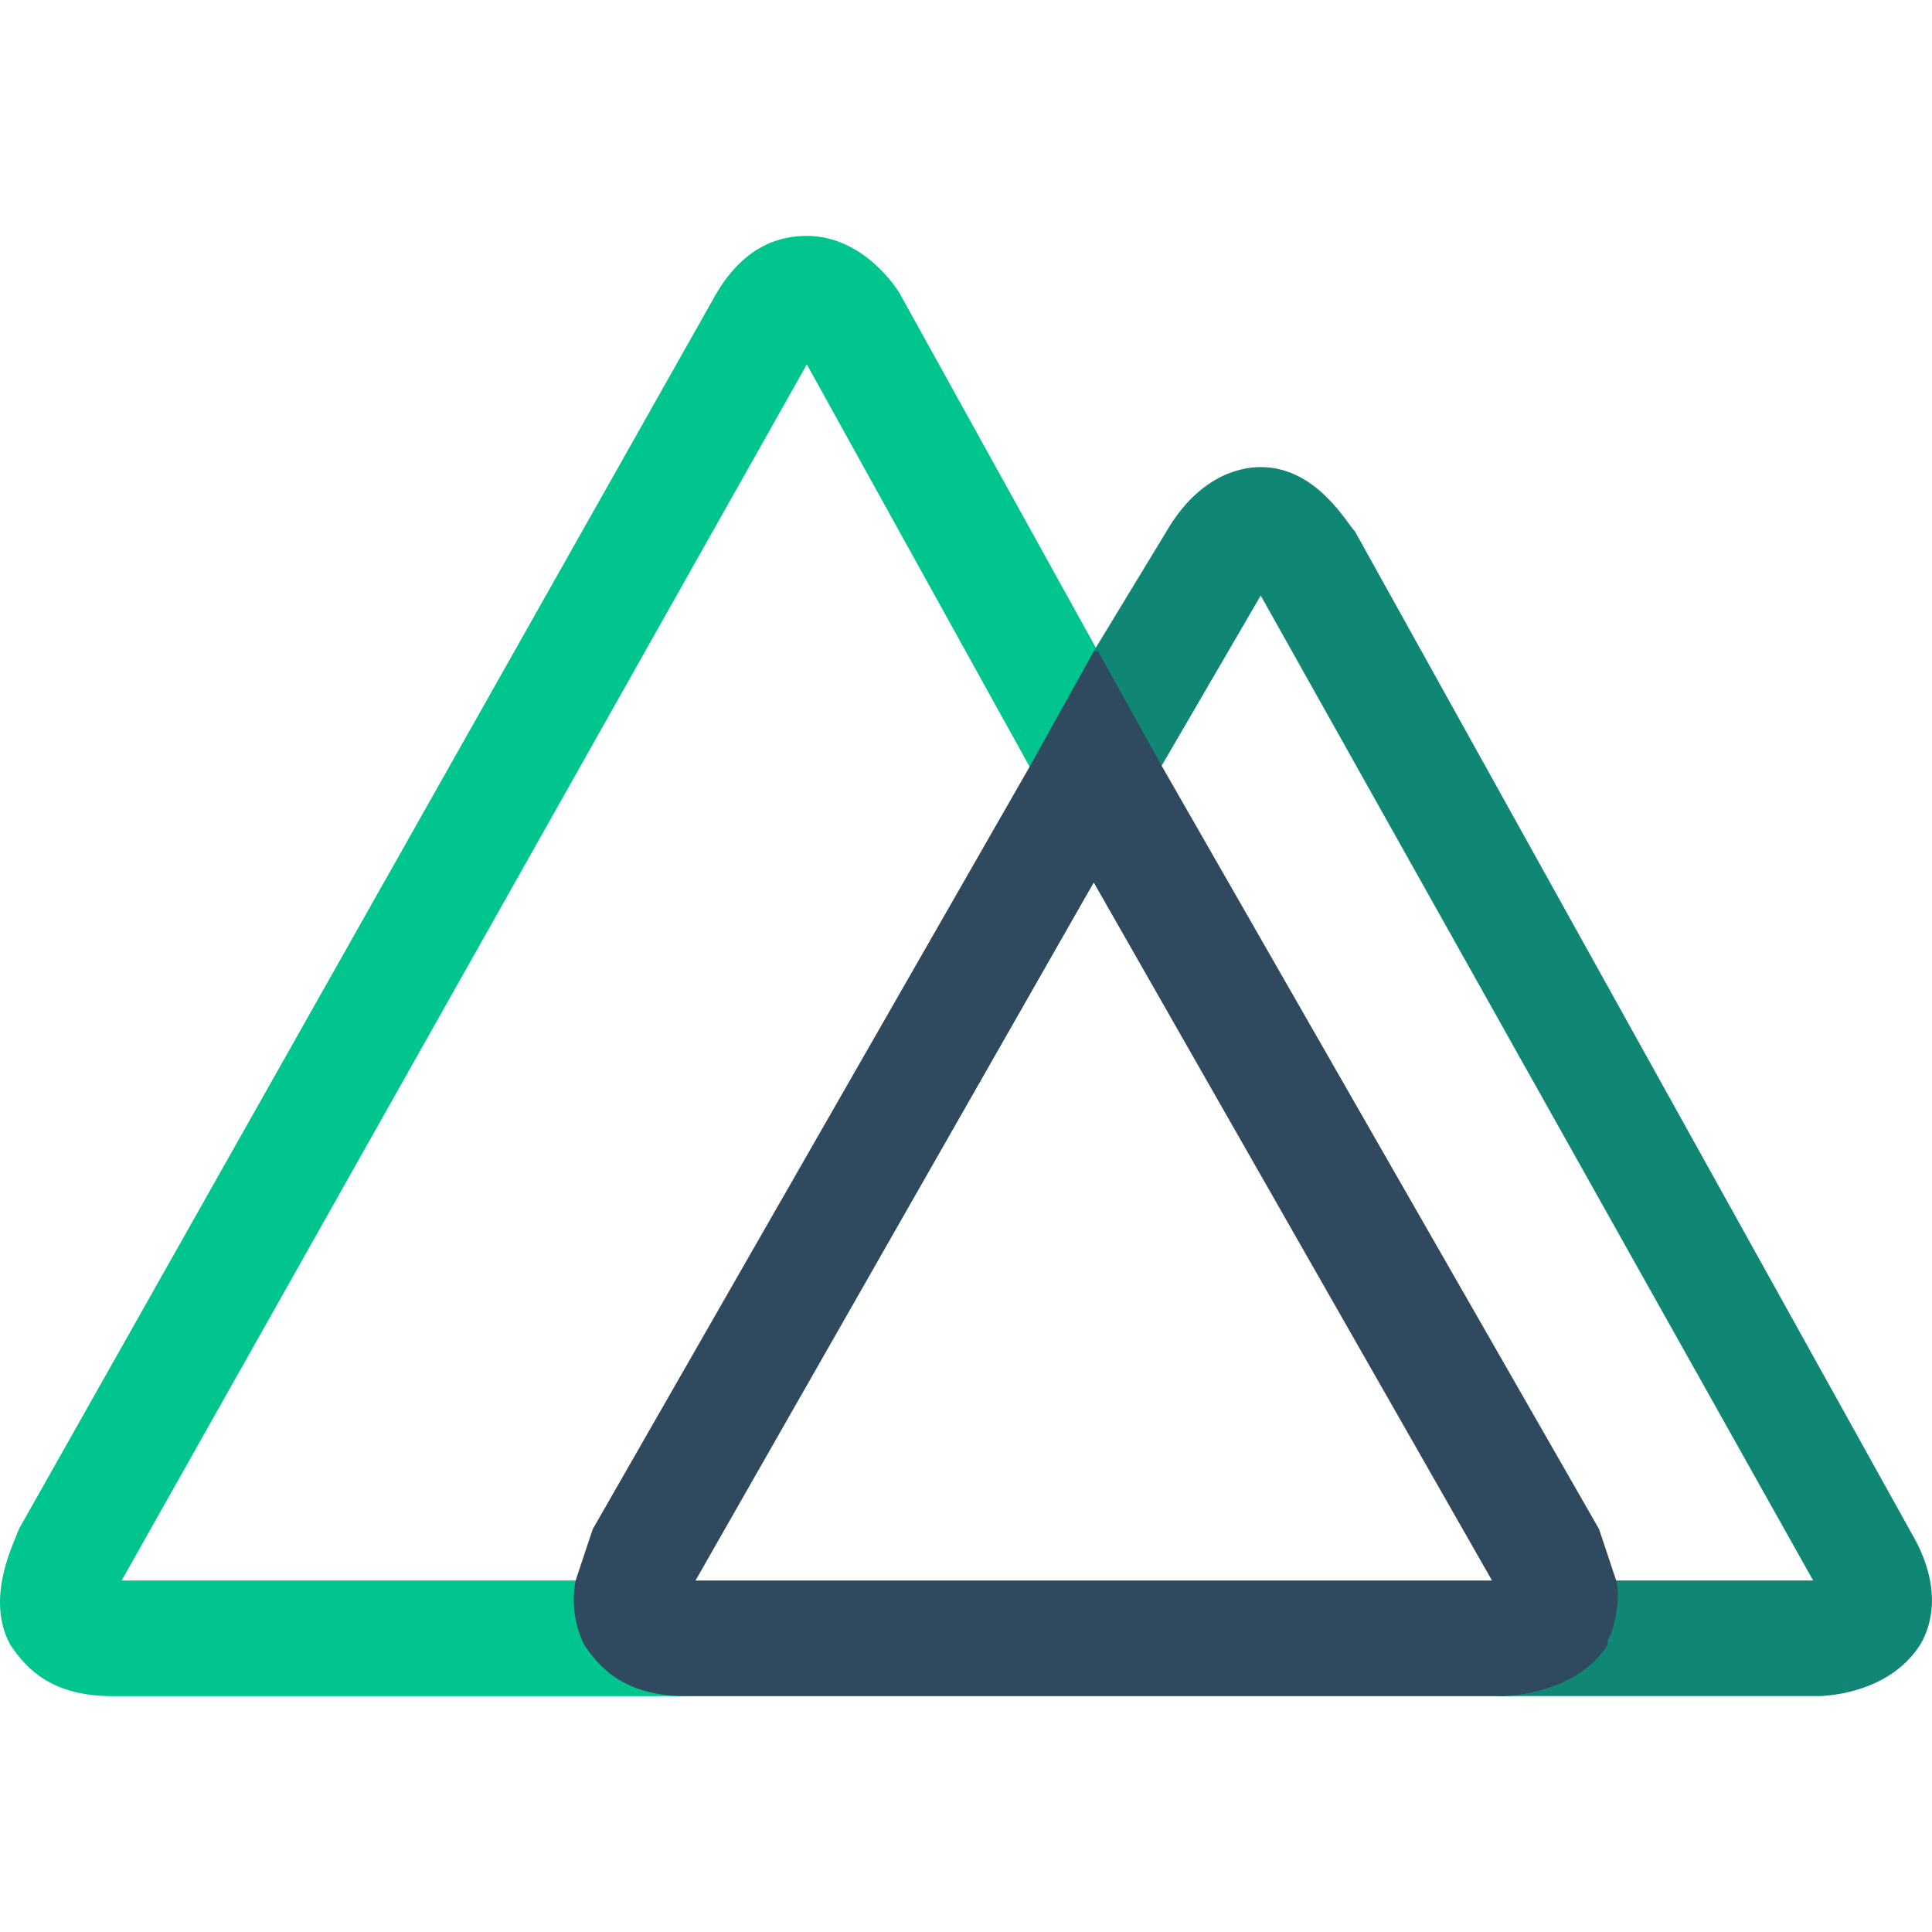
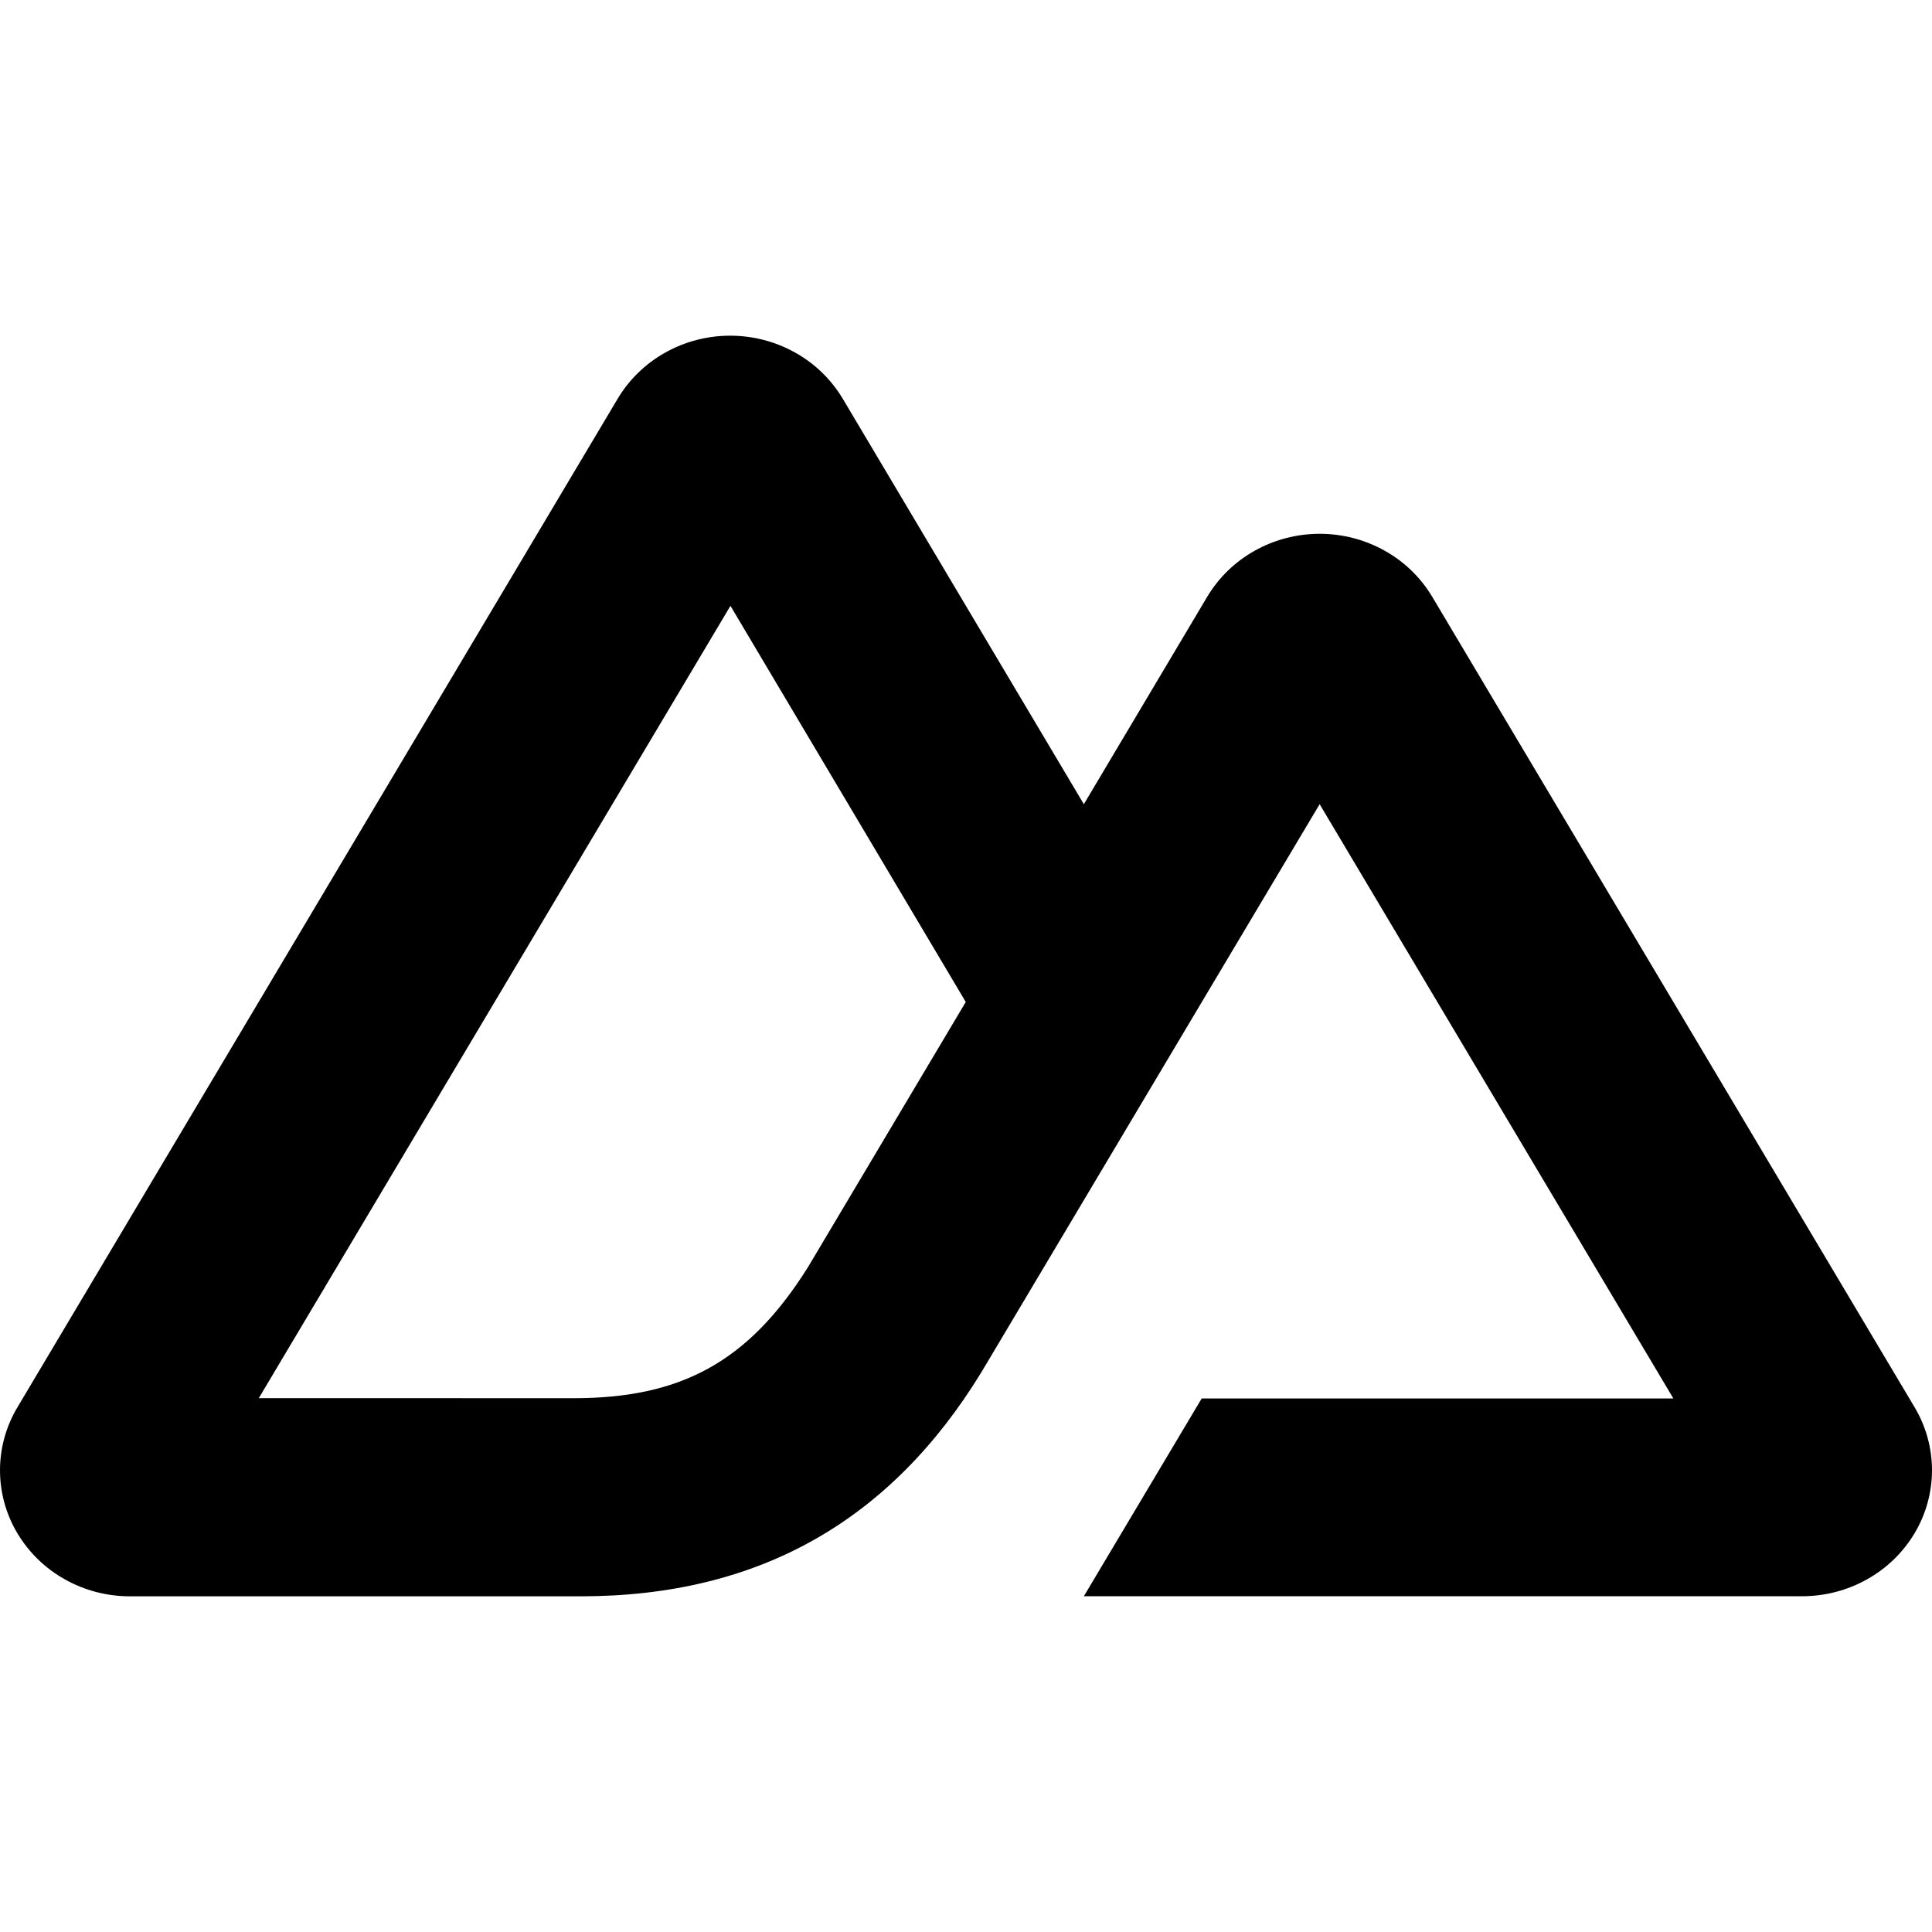
- <svg xmlns="http://www.w3.org/2000/svg" viewBox="0 0 128 128">
-   <path fill="#00c58e" d="m39.267 108.97-.284-.567c-.567-1.135-.567-2.27-.283-3.689H8.059L53.454 24.14l19.009 34.33 6.241-4.54L59.695 19.6c-.283-.567-2.553-3.971-6.241-3.971-1.703 0-4.256.567-6.242 4.255L1.25 101.31c-.284.852-2.27 4.54-.568 7.66 1.135 1.703 2.838 3.405 6.81 3.405h38.585c-3.972 0-5.958-1.702-6.81-3.404z" />
-   <path fill="#108775" d="M126.65 101.59 89.767 35.201c-.567-.567-2.553-4.256-6.242-4.256-1.702 0-4.255.851-6.241 4.256l-4.823 7.944v15.321l11.065-19.009 36.599 65.254h-13.902a6.53 6.53 0 0 1-.568 3.972l-.284.284c-1.702 3.12-5.958 3.404-6.525 3.404h21.562c.851 0 4.823-.283 6.809-3.404.851-1.419 1.419-3.972-.567-7.377" />
-   <path fill="#2f495e" d="M106.51 108.97v-.284l.284-.567c.283-1.135.567-2.27.283-3.405l-1.134-3.404-28.938-50.501-4.256-7.66h-.284l-4.256 7.66-28.938 50.5-1.134 3.405a6.8 6.8 0 0 0 .567 4.256c1.135 1.702 2.837 3.405 6.809 3.405h53.906c.851 0 5.107-.284 7.093-3.405zM72.464 58.469l26.386 46.245H46.079z" />
+ <svg xmlns="http://www.w3.org/2000/svg" role="img" viewBox="0 0 24 24">
+   <path d="M13.464 19.829h8.922c.283 0 .562-.072.807-.21a1.59 1.59 0 0 0 .591-.573 1.529 1.529 0 0 0 .216-.783 1.529 1.529 0 0 0-.217-.783L17.792 7.414a1.59 1.59 0 0 0-.591-.573 1.652 1.652 0 0 0-.807-.21c-.283 0-.562.072-.807.21a1.59 1.59 0 0 0-.591.573L13.464 9.99l-2.995-5.037a1.591 1.591 0 0 0-.591-.573 1.653 1.653 0 0 0-.807-.21c-.283 0-.562.072-.807.21a1.591 1.591 0 0 0-.591.573L.217 17.481A1.529 1.529 0 0 0 0 18.264c-0.0.275.074.545.216.783a1.59 1.59 0 0 0 .591.573c.245.138.524.21.807.21h5.6c2.219 0 3.855-.945 4.981-2.79l2.734-4.592L16.393 9.99l4.394 7.382h-5.859ZM7.123 17.369l-3.908-.001 5.859-9.842 2.923 4.921-1.957 3.289c-.748 1.197-1.597 1.633-2.916 1.633z" />
</svg>
